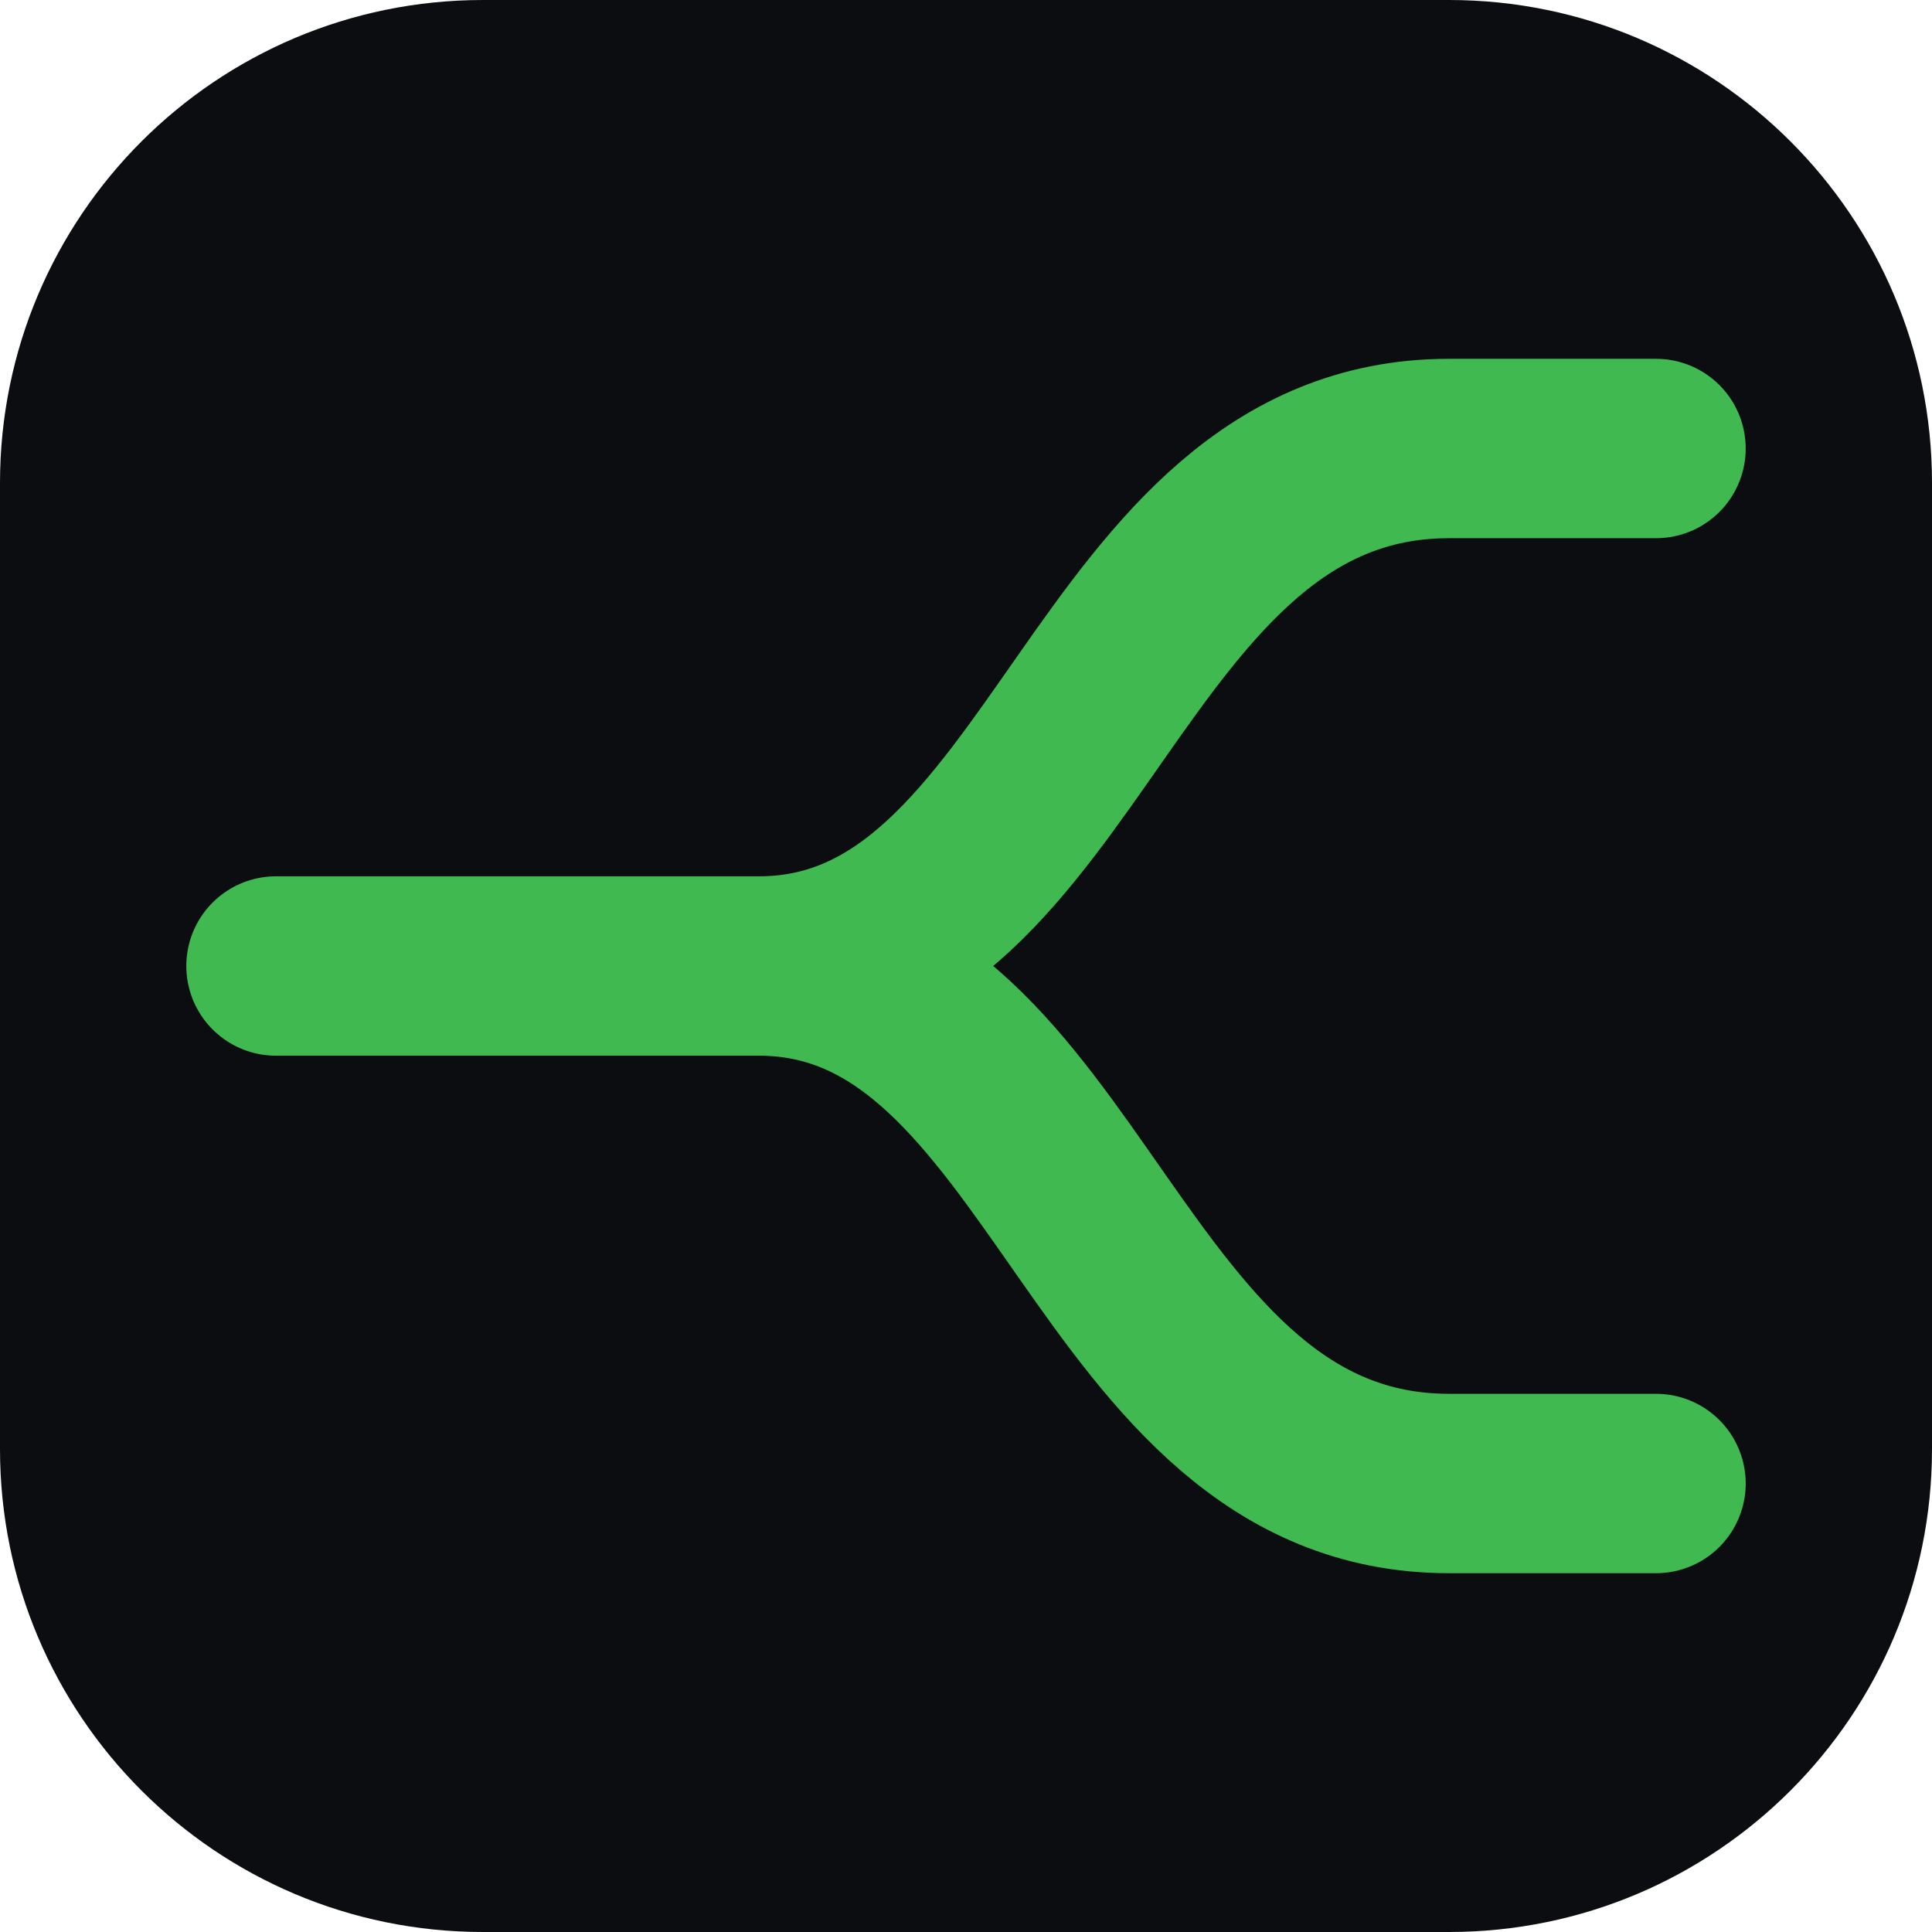
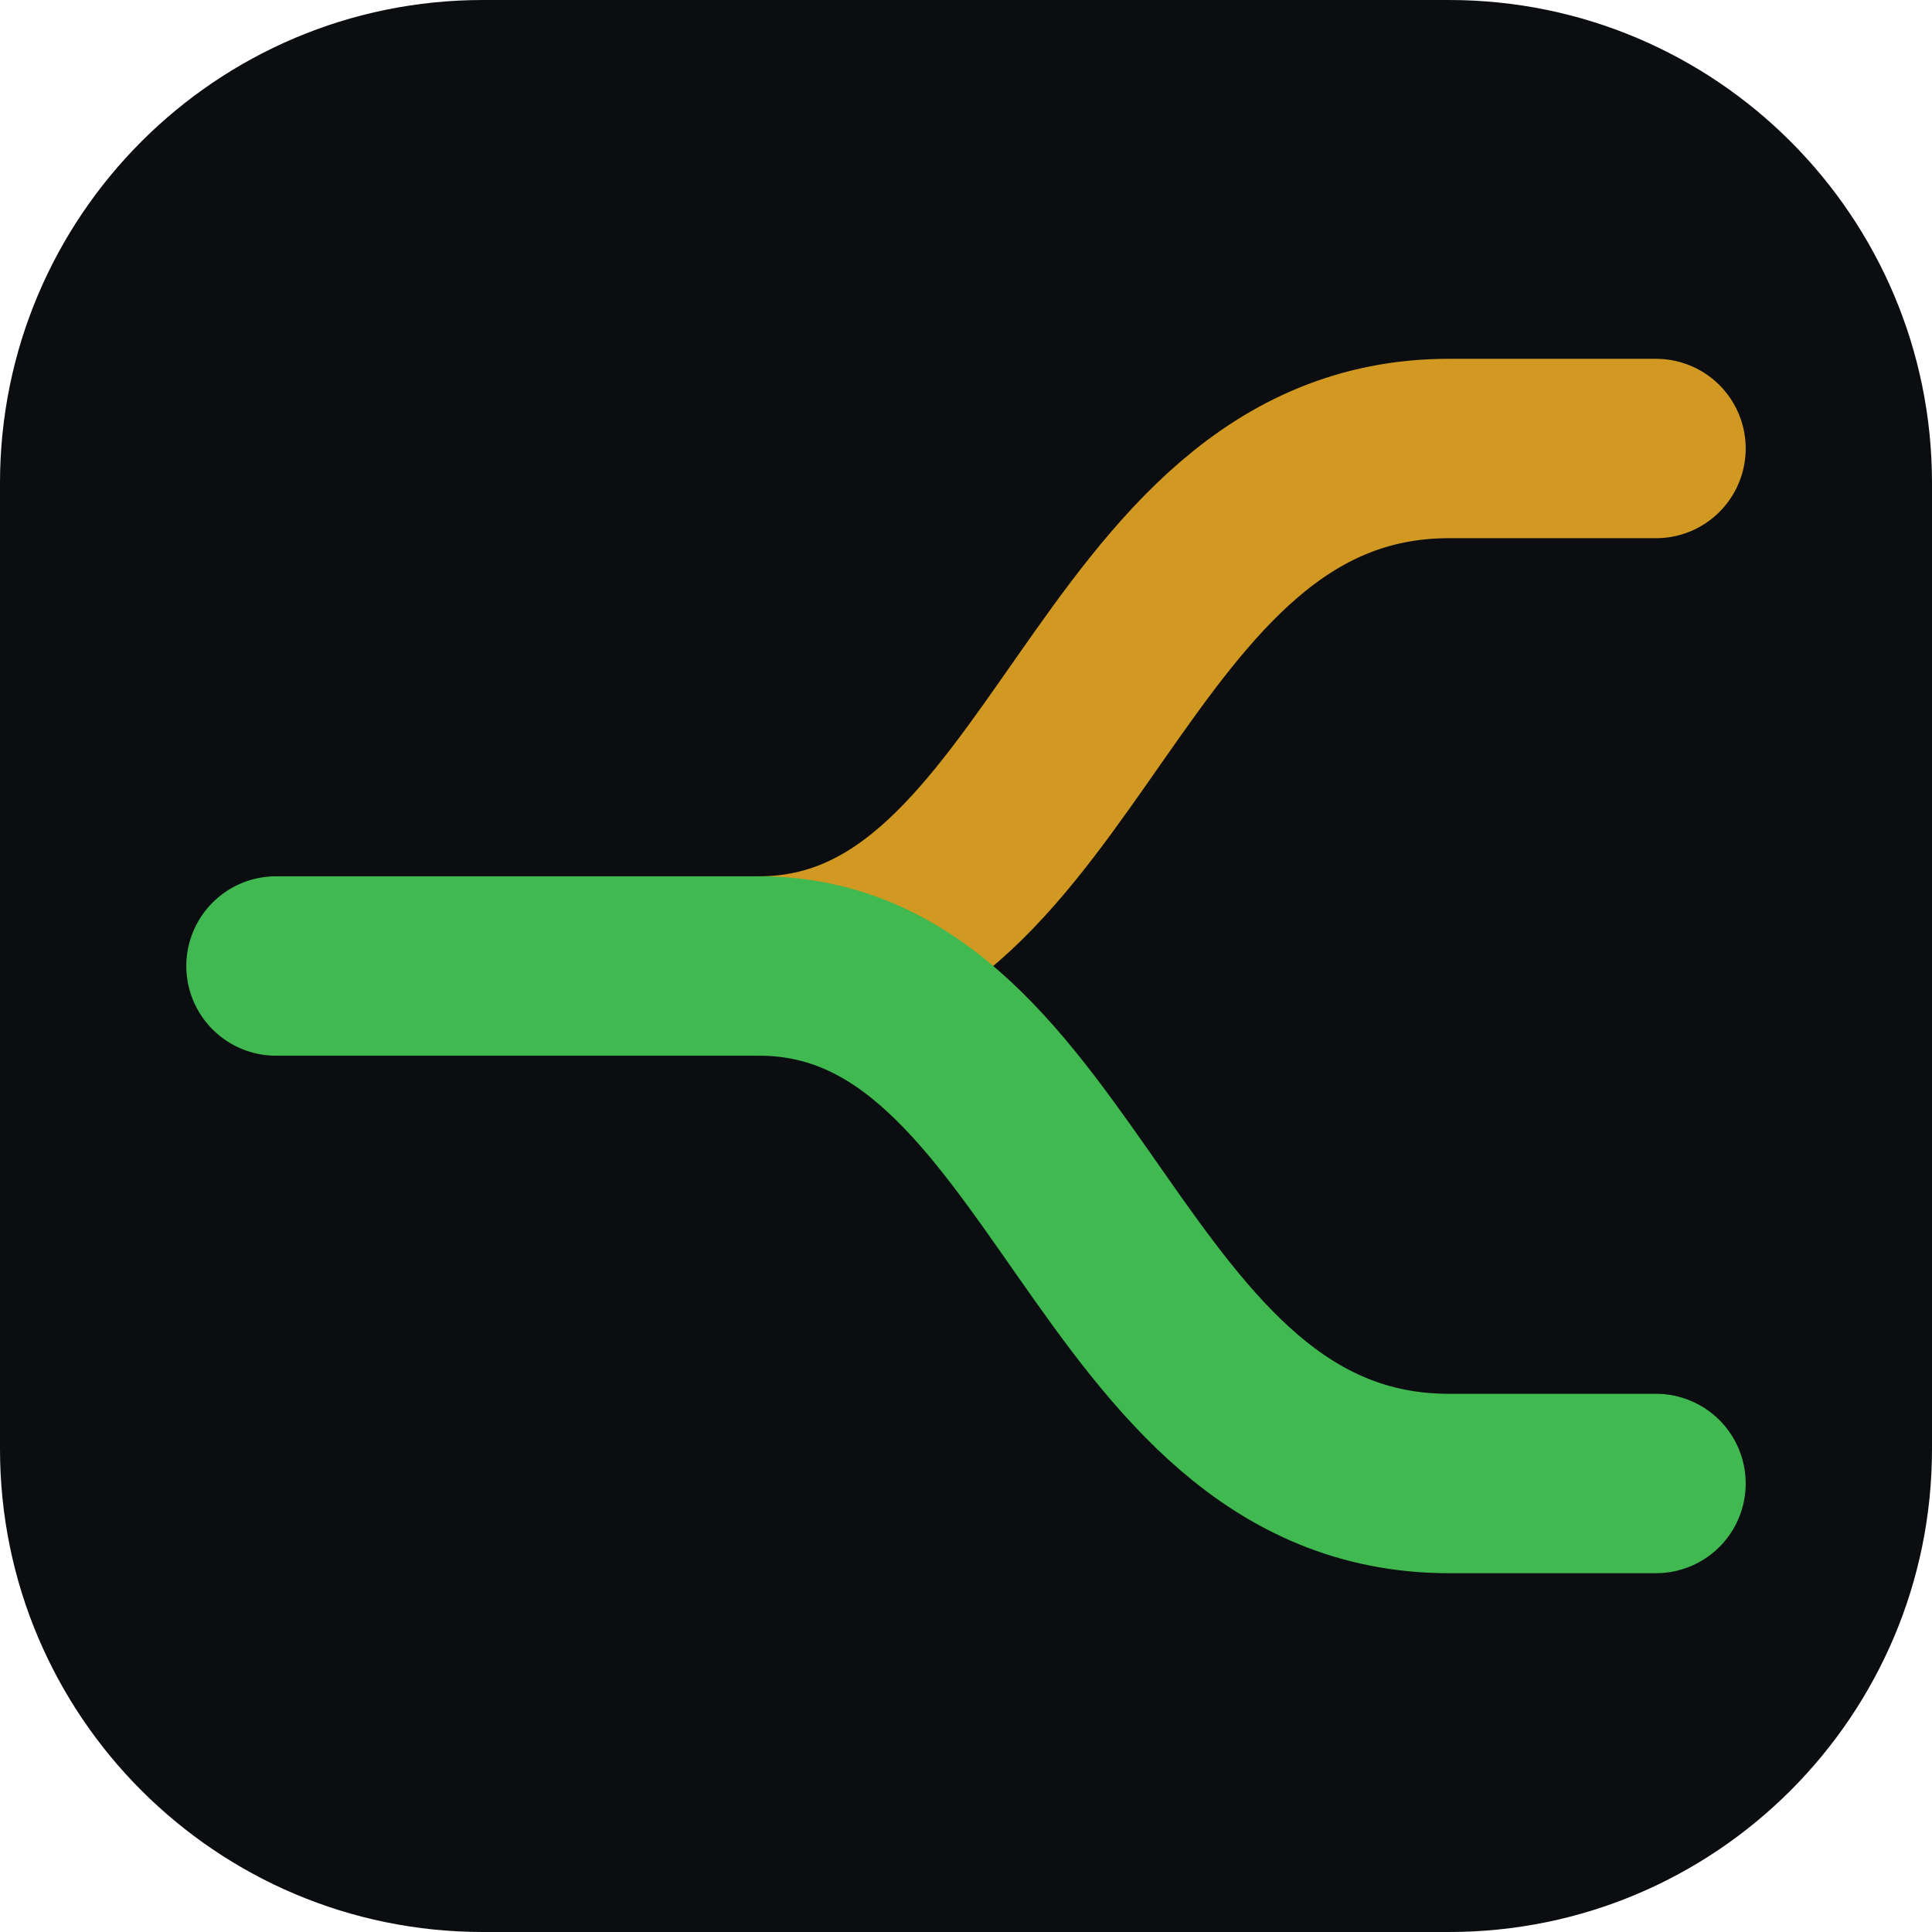
<svg xmlns="http://www.w3.org/2000/svg" viewBox="0 0 28 28">
  <rect width="28" height="28" rx="7" fill="#0b0d10" />
-   <path d="M4 14h7c4.5 0 5-7.5 10-7.5h3M11 14c4.5 0 5 7.5 10 7.5h3" fill="none" stroke="#3fb950" stroke-width="2.6" stroke-linecap="round" />
+   <g fill="none" stroke-width="2.6" stroke-linecap="round">
+     <path d="M11 14c4.5 0 5-7.5 10-7.5h3" stroke="#d29922" />
+     <path d="M4 14h7c4.5 0 5 7.5 10 7.5h3" stroke="#3fb950" />
+   </g>
</svg>
